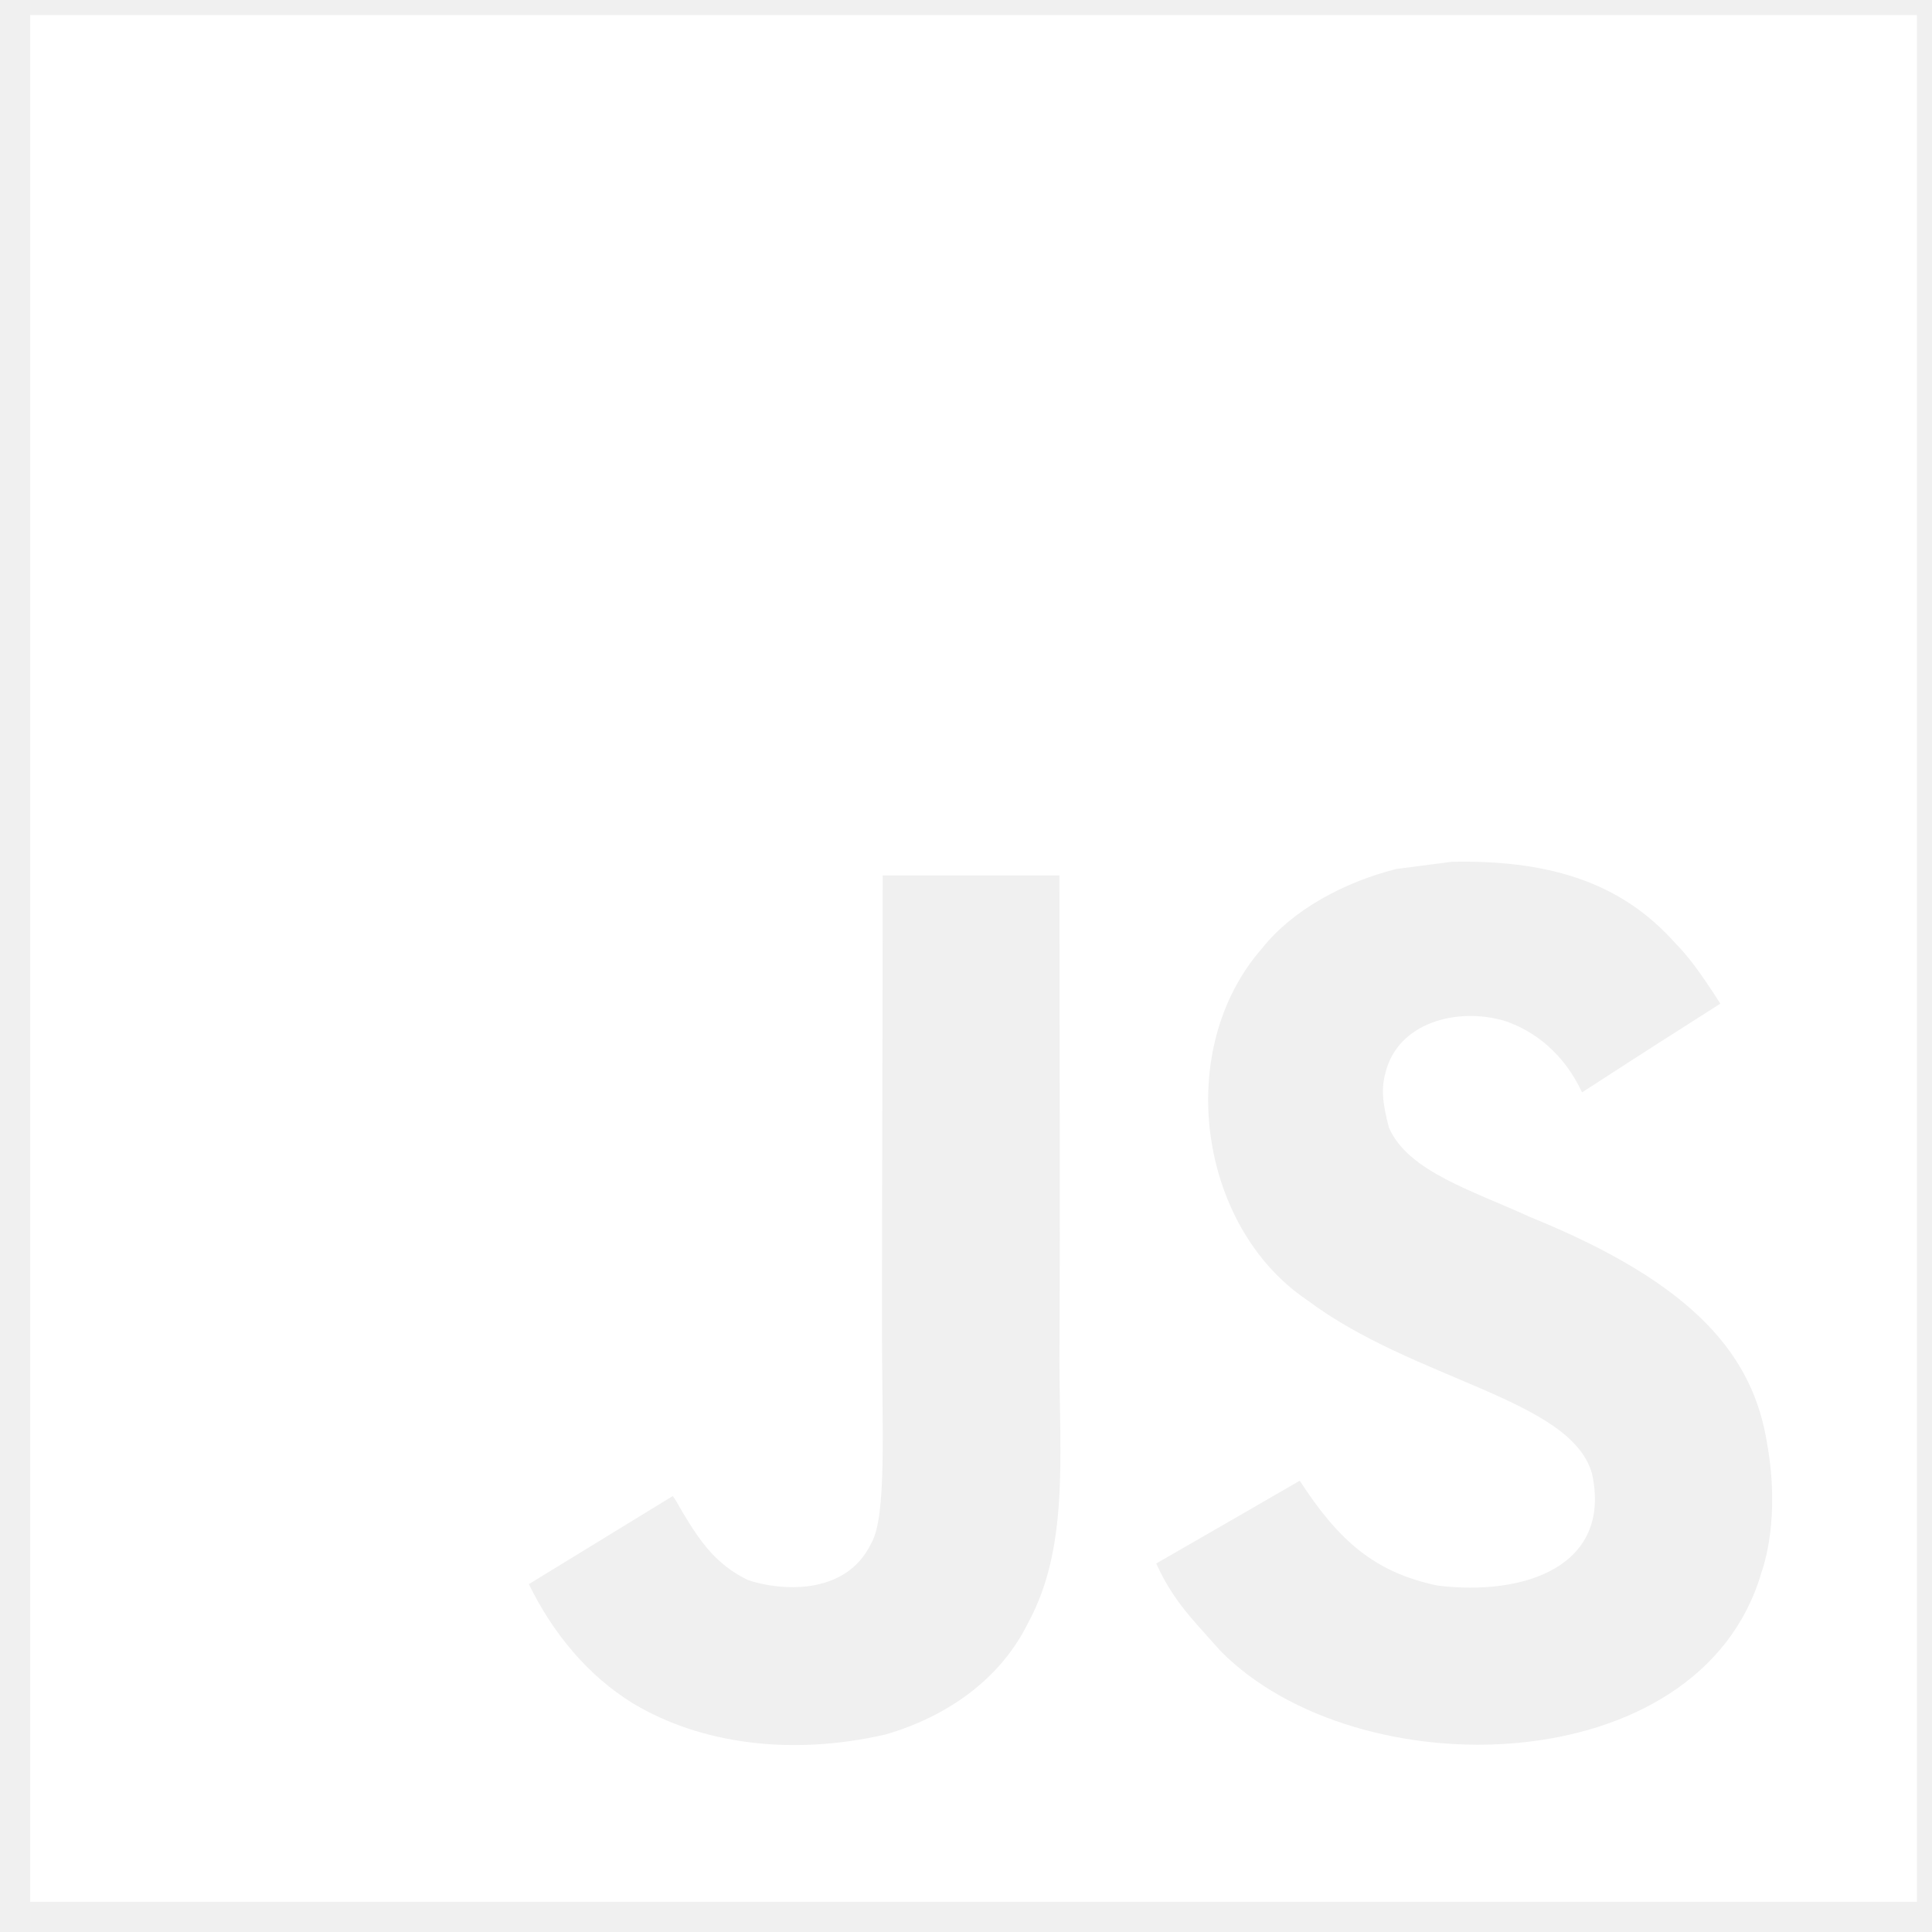
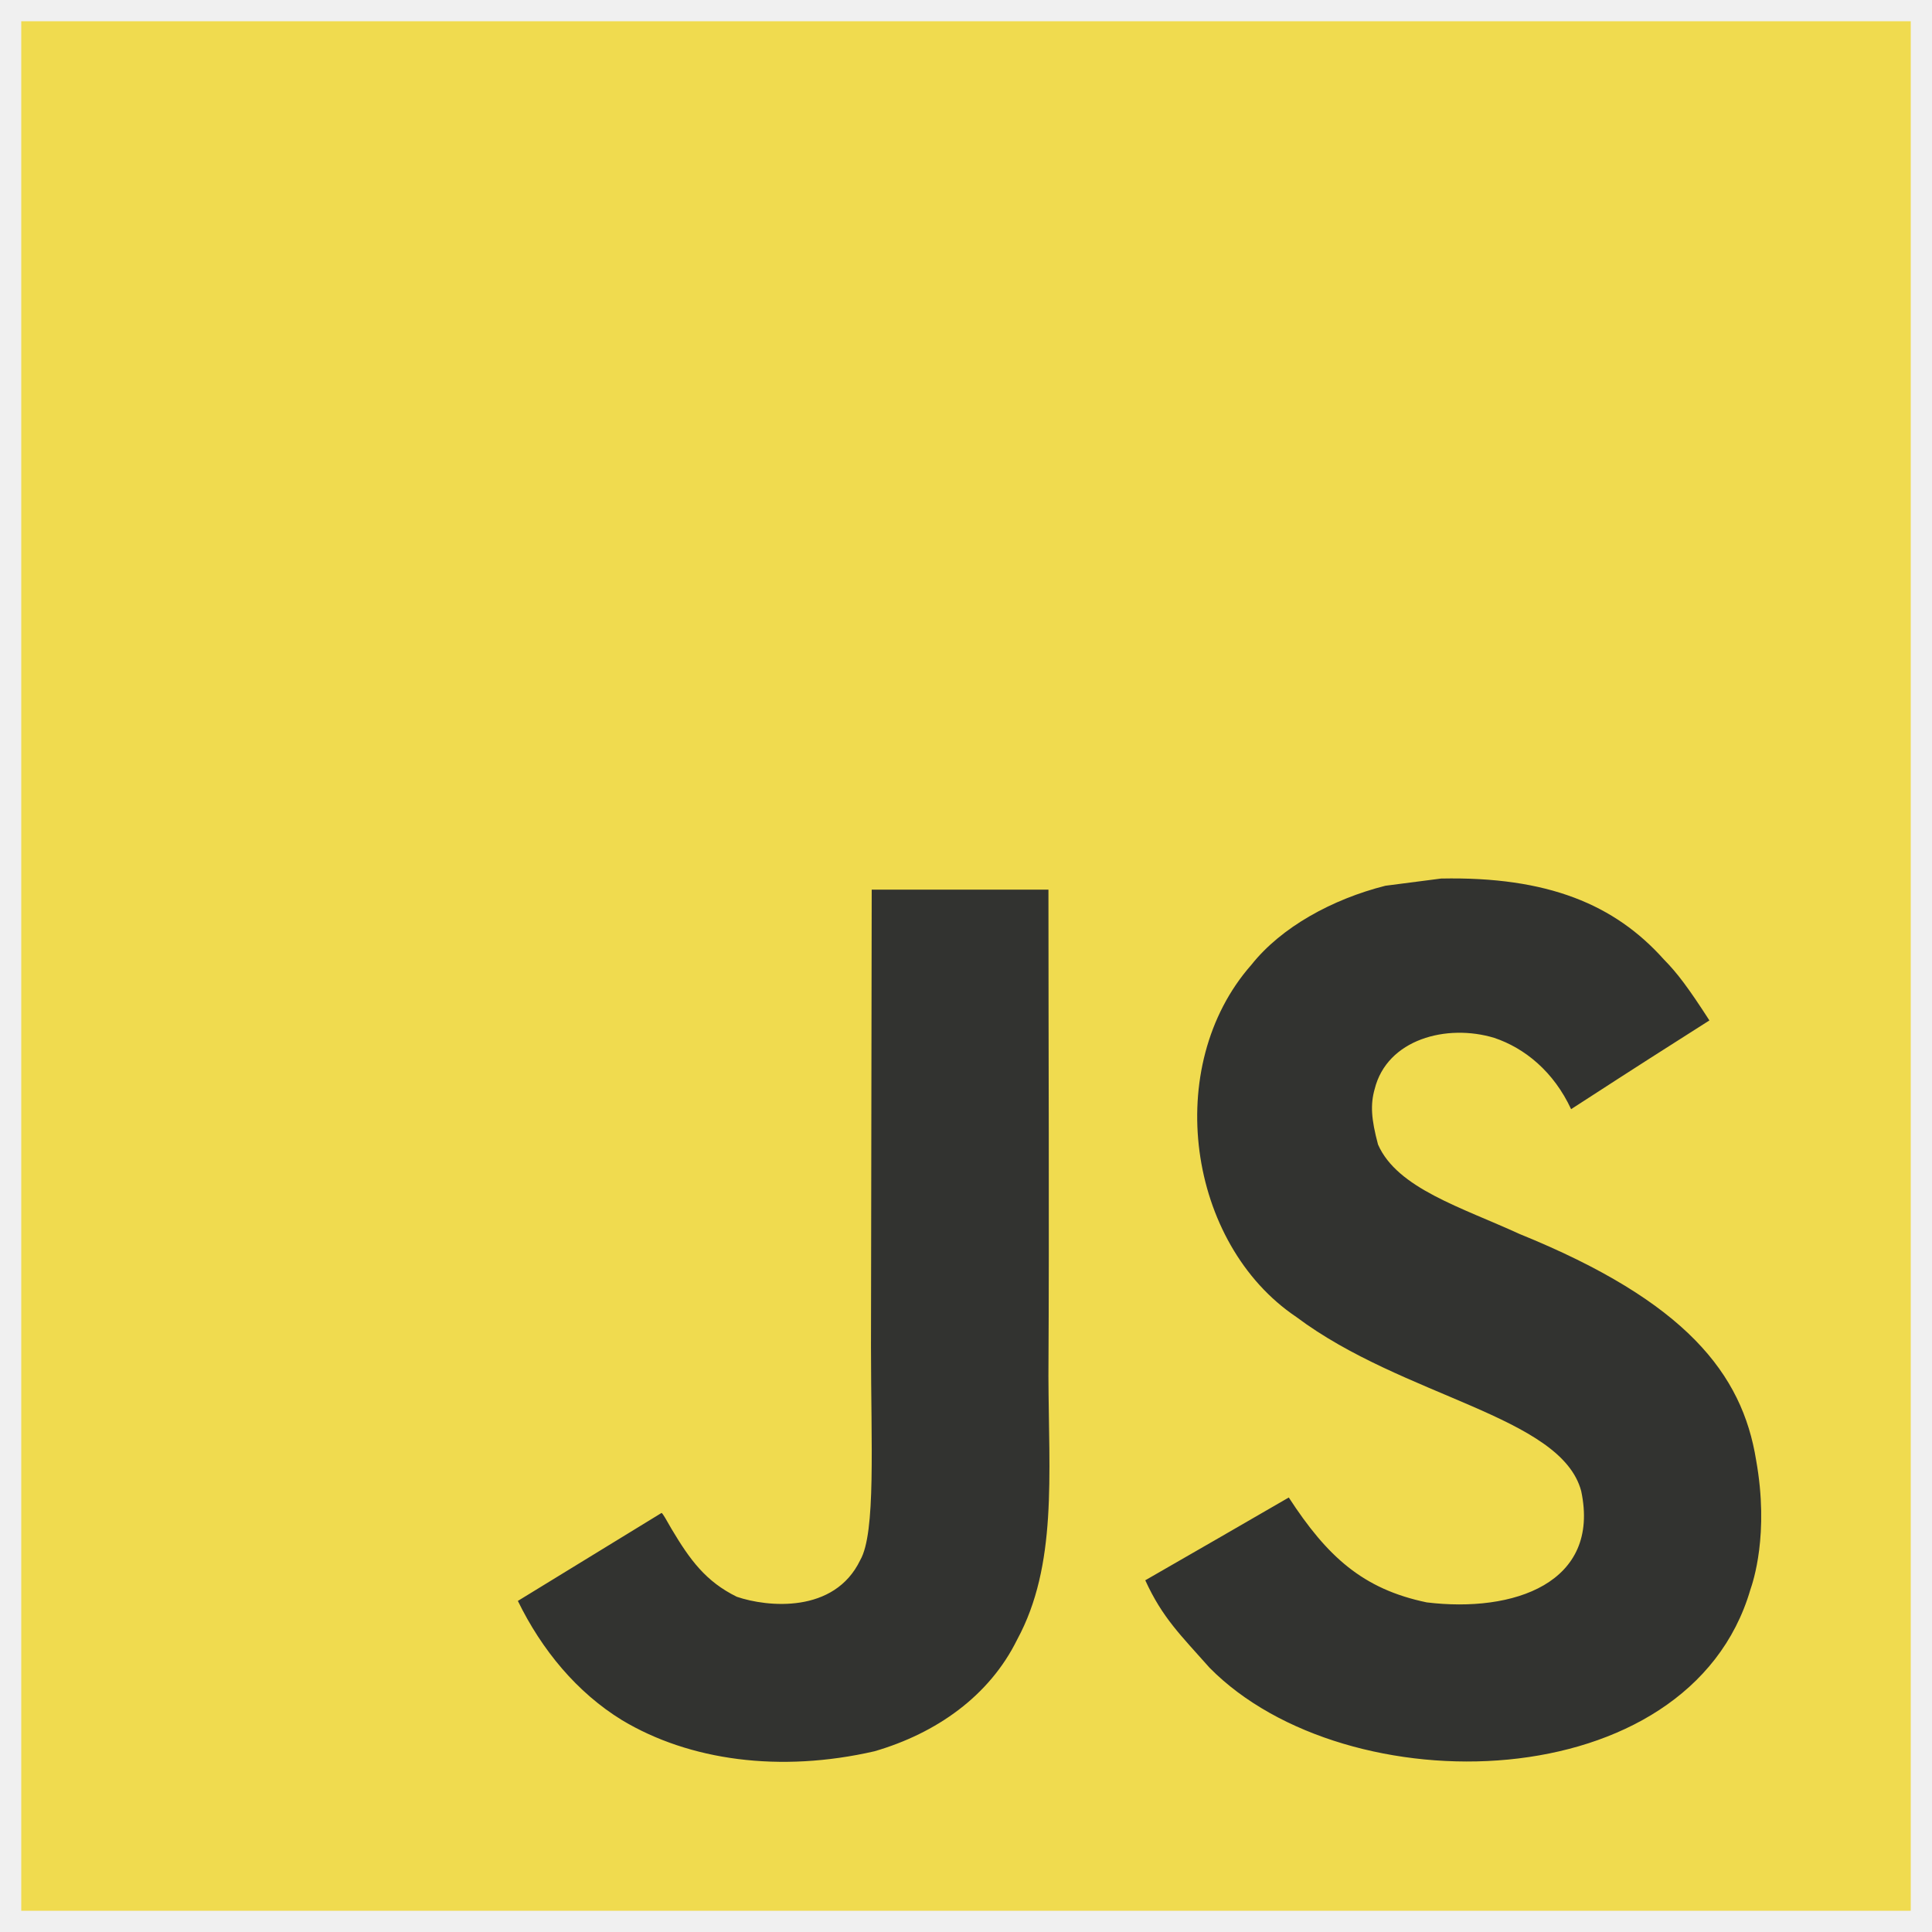
<svg viewBox="0 0 128 128">
-   <path fill="#FFFFFF" d="M2 1v125h125V1H2zm66.119 106.513c-1.845 3.749-5.367 6.212-9.448 7.401-6.271 1.44-12.269.619-16.731-2.059-2.986-1.832-5.318-4.652-6.901-7.901l9.52-5.83c.083.035.333.487.667 1.071 1.214 2.034 2.261 3.474 4.319 4.485 2.022.69 6.461 1.131 8.175-2.427 1.047-1.81.714-7.628.714-14.065C58.433 78.073 58.48 68 58.48 58h11.709c0 11 .06 21.418 0 32.152.025 6.58.596 12.446-2.07 17.361zm48.574-3.308c-4.07 13.922-26.762 14.374-35.83 5.176-1.916-2.165-3.117-3.296-4.26-5.795 4.819-2.772 4.819-2.772 9.508-5.485 2.547 3.915 4.902 6.068 9.139 6.949 5.748.702 11.531-1.273 10.234-7.378-1.333-4.986-11.77-6.199-18.873-11.531-7.211-4.843-8.901-16.611-2.975-23.335 1.975-2.487 5.343-4.343 8.877-5.235l3.688-.477c7.081-.143 11.507 1.727 14.756 5.355.904.916 1.642 1.904 3.022 4.045-3.772 2.404-3.76 2.381-9.163 5.879-1.154-2.486-3.069-4.046-5.093-4.724-3.142-.952-7.104.083-7.926 3.403-.285 1.023-.226 1.975.227 3.665 1.273 2.903 5.545 4.165 9.377 5.926 11.031 4.474 14.756 9.271 15.672 14.981.882 4.916-.213 8.105-.38 8.581z" />
+   <path fill="#F0DB4F" d="M1.408 1.408h125.184v125.185H1.408z" />
+   <path fill="#323330" d="M116.347 96.736c-.917-5.711-4.641-10.508-15.672-14.981-3.832-1.761-8.104-3.022-9.377-5.926-.452-1.69-.512-2.642-.226-3.665.821-3.32 4.784-4.355 7.925-3.403 2.023.678 3.938 2.237 5.093 4.724 5.402-3.498 5.391-3.475 9.163-5.879-1.381-2.141-2.118-3.129-3.022-4.045-3.249-3.629-7.676-5.498-14.756-5.355l-3.688.477c-3.534.893-6.902 2.748-8.877 5.235-5.926 6.724-4.236 18.492 2.975 23.335 7.104 5.332 17.54 6.545 18.873 11.531 1.297 6.104-4.486 8.08-10.234 7.378-4.236-.881-6.592-3.034-9.139-6.949-4.688 2.713-4.688 2.713-9.508 5.485 1.143 2.499 2.344 3.63 4.26 5.795 9.068 9.198 31.76 8.746 35.83-5.176.165-.478 1.261-3.666.38-8.581zM69.462 58.943H57.753l-.048 30.272c0 6.438.333 12.34-.714 14.149-1.713 3.558-6.152 3.117-8.175 2.427-2.059-1.012-3.106-2.451-4.319-4.485-.333-.584-.583-1.036-.667-1.071l-9.52 5.83c1.583 3.249 3.915 6.069 6.902 7.901 4.462 2.678 10.459 3.499 16.731 2.059 4.082-1.189 7.604-3.652 9.448-7.401 2.666-4.915 2.094-10.864 2.07-17.444.06-10.735.001-21.468.001-32.237z" />
</svg>
